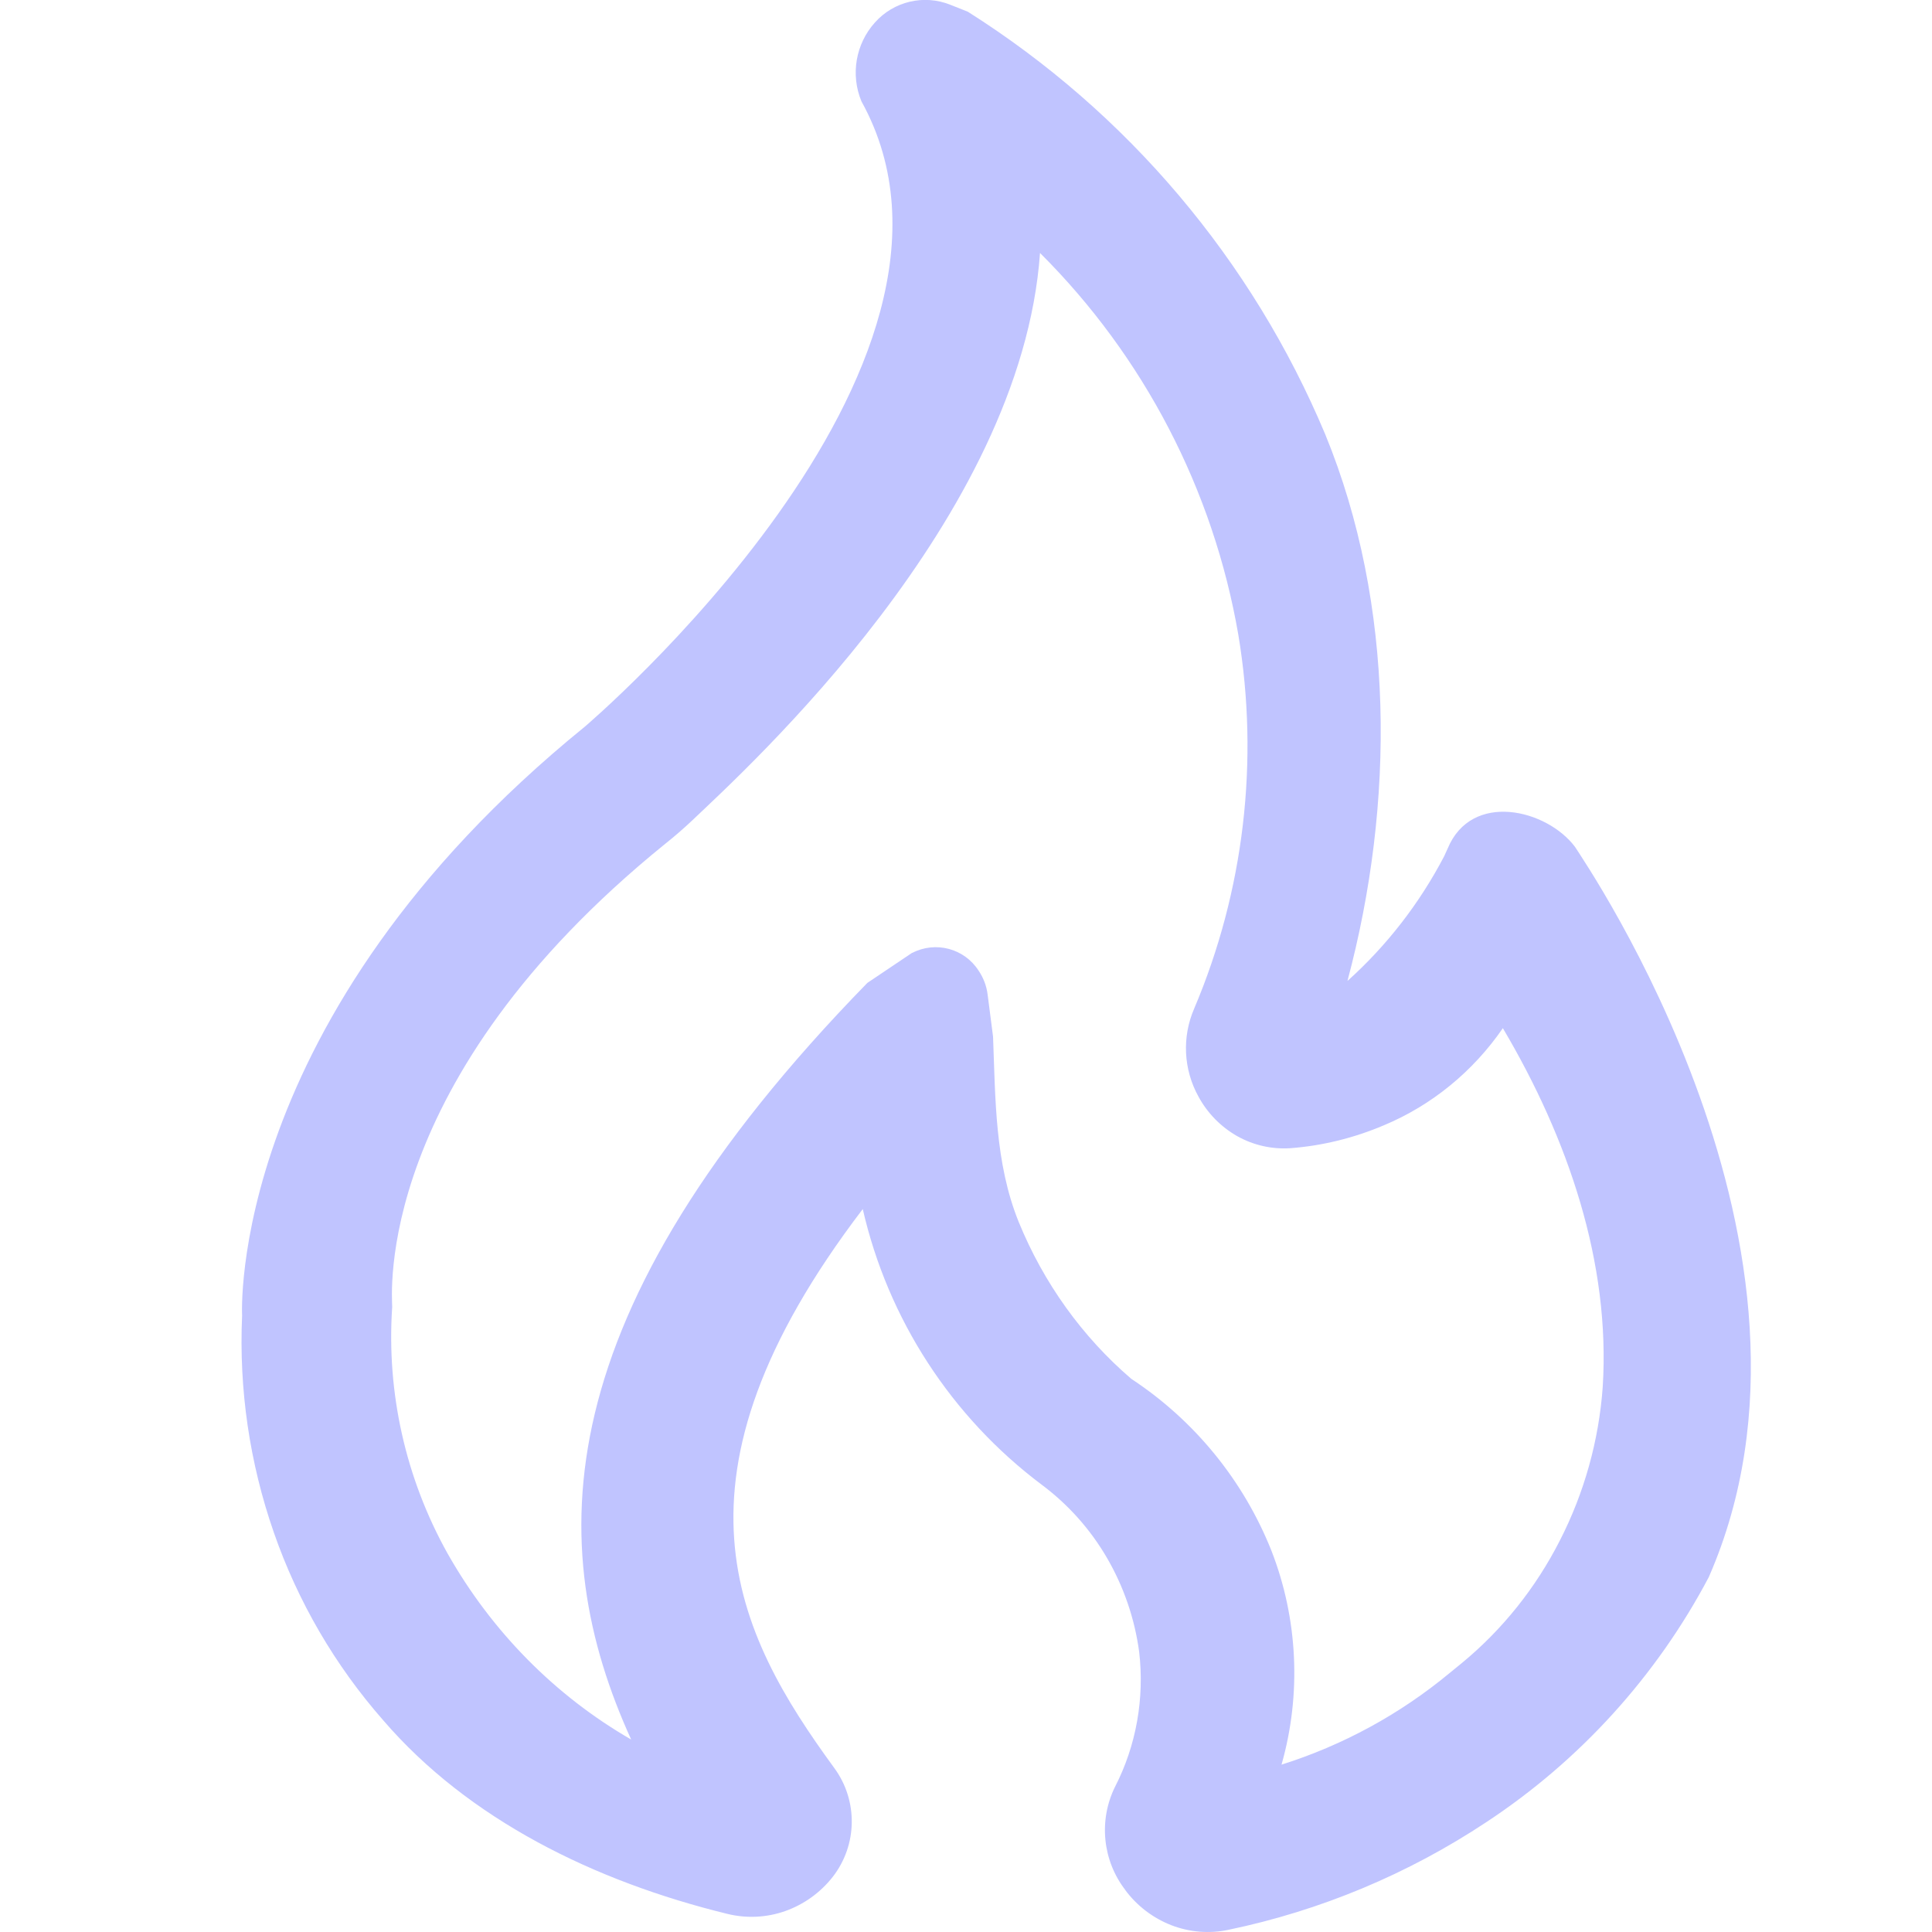
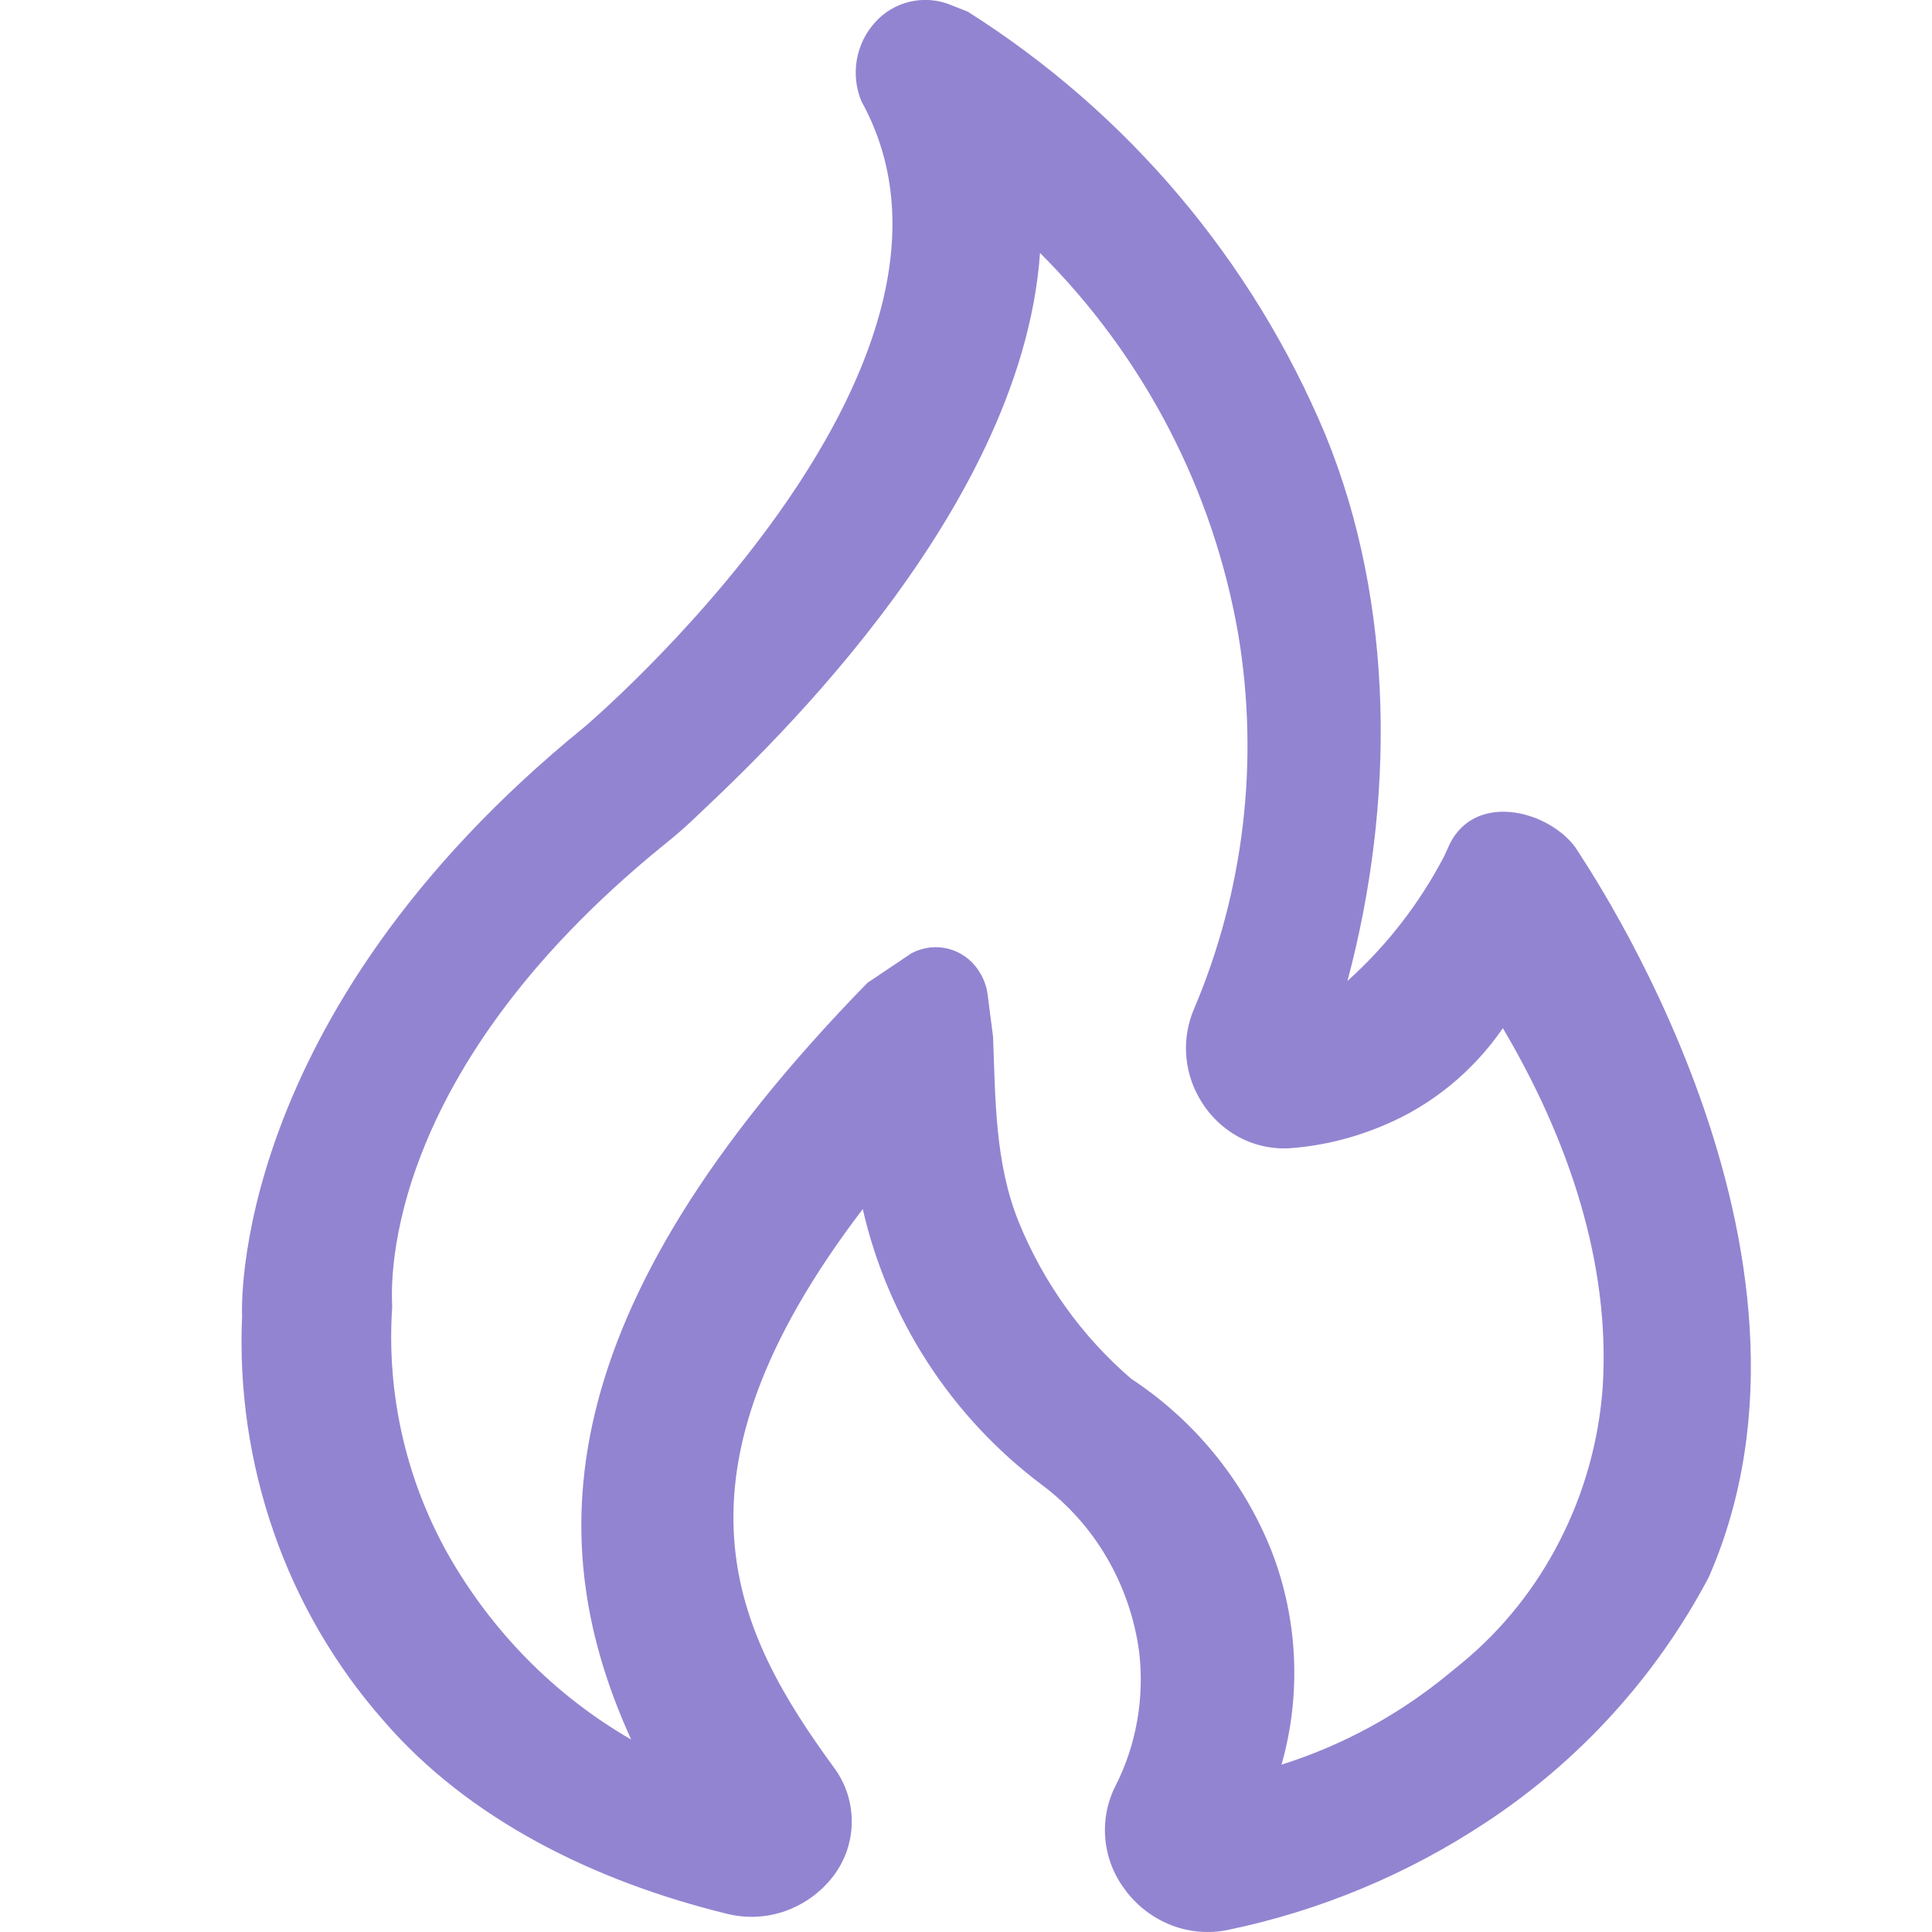
- <svg xmlns="http://www.w3.org/2000/svg" fill="#C0C4FF" width="800px" height="800px" viewBox="0 0 16 16">
+ <svg xmlns="http://www.w3.org/2000/svg" fill="#9384D1" width="800px" height="800px" viewBox="0 0 16 16">
  <g id="SVGRepo_bgCarrier" stroke-width="0" />
  <g id="SVGRepo_tracerCarrier" stroke-linecap="round" stroke-linejoin="round" />
  <g id="SVGRepo_iconCarrier">
    <path d="M9.32 15.653a.812.812 0 0 1-.086-.855c.176-.342.245-.733.2-1.118a2.106 2.106 0 0 0-.267-.779 2.027 2.027 0 0 0-.541-.606 3.96 3.96 0 0 1-1.481-2.282c-1.708 2.239-1.053 3.51-.235 4.63a.748.748 0 0 1-.014.901.87.87 0 0 1-.394.283.838.838 0 0 1-.478.023c-1.105-.27-2.145-.784-2.85-1.603a4.686 4.686 0 0 1-.906-1.555 4.811 4.811 0 0 1-.263-1.797s-.133-2.463 2.837-4.876c0 0 3.51-2.978 2.292-5.18a.621.621 0 0 1 .112-.653.558.558 0 0 1 .623-.147l.146.058a7.63 7.63 0 0 1 2.96 3.5c.58 1.413.576 3.06.184 4.527.325-.292.596-.641.801-1.033l.029-.064c.198-.477.821-.325 1.055-.013.086.137 2.292 3.343 1.107 6.048a5.516 5.516 0 0 1-1.84 2.027 6.127 6.127 0 0 1-2.138.893.834.834 0 0 1-.472-.038.867.867 0 0 1-.381-.29zM7.554 7.892a.422.422 0 0 1 .55.146c.04.059.066.126.075.198l.045.349c.02.511.014 1.045.213 1.536.206.504.526.95.932 1.298a3.06 3.06 0 0 1 1.16 1.422c.22.564.25 1.19.084 1.773a4.123 4.123 0 0 0 1.39-.757l.103-.084c.336-.277.613-.623.813-1.017.201-.393.322-.825.354-1.269.065-1.025-.284-2.054-.827-2.972-.248.36-.59.639-.985.804-.247.105-.509.17-.776.19a.792.792 0 0 1-.439-.1.832.832 0 0 1-.321-.328.825.825 0 0 1-.035-.729c.412-.972.54-2.05.365-3.097a5.874 5.874 0 0 0-1.642-3.16c-.156 2.205-2.417 4.258-2.881 4.7a3.537 3.537 0 0 1-.224.194c-2.426 1.965-2.26 3.755-2.26 3.834a3.678 3.678 0 0 0 .459 2.043c.365.645.89 1.177 1.52 1.54C4.5 12.808 4.5 10.89 7.183 8.14l.372-.25z" />
  </g>
</svg>
